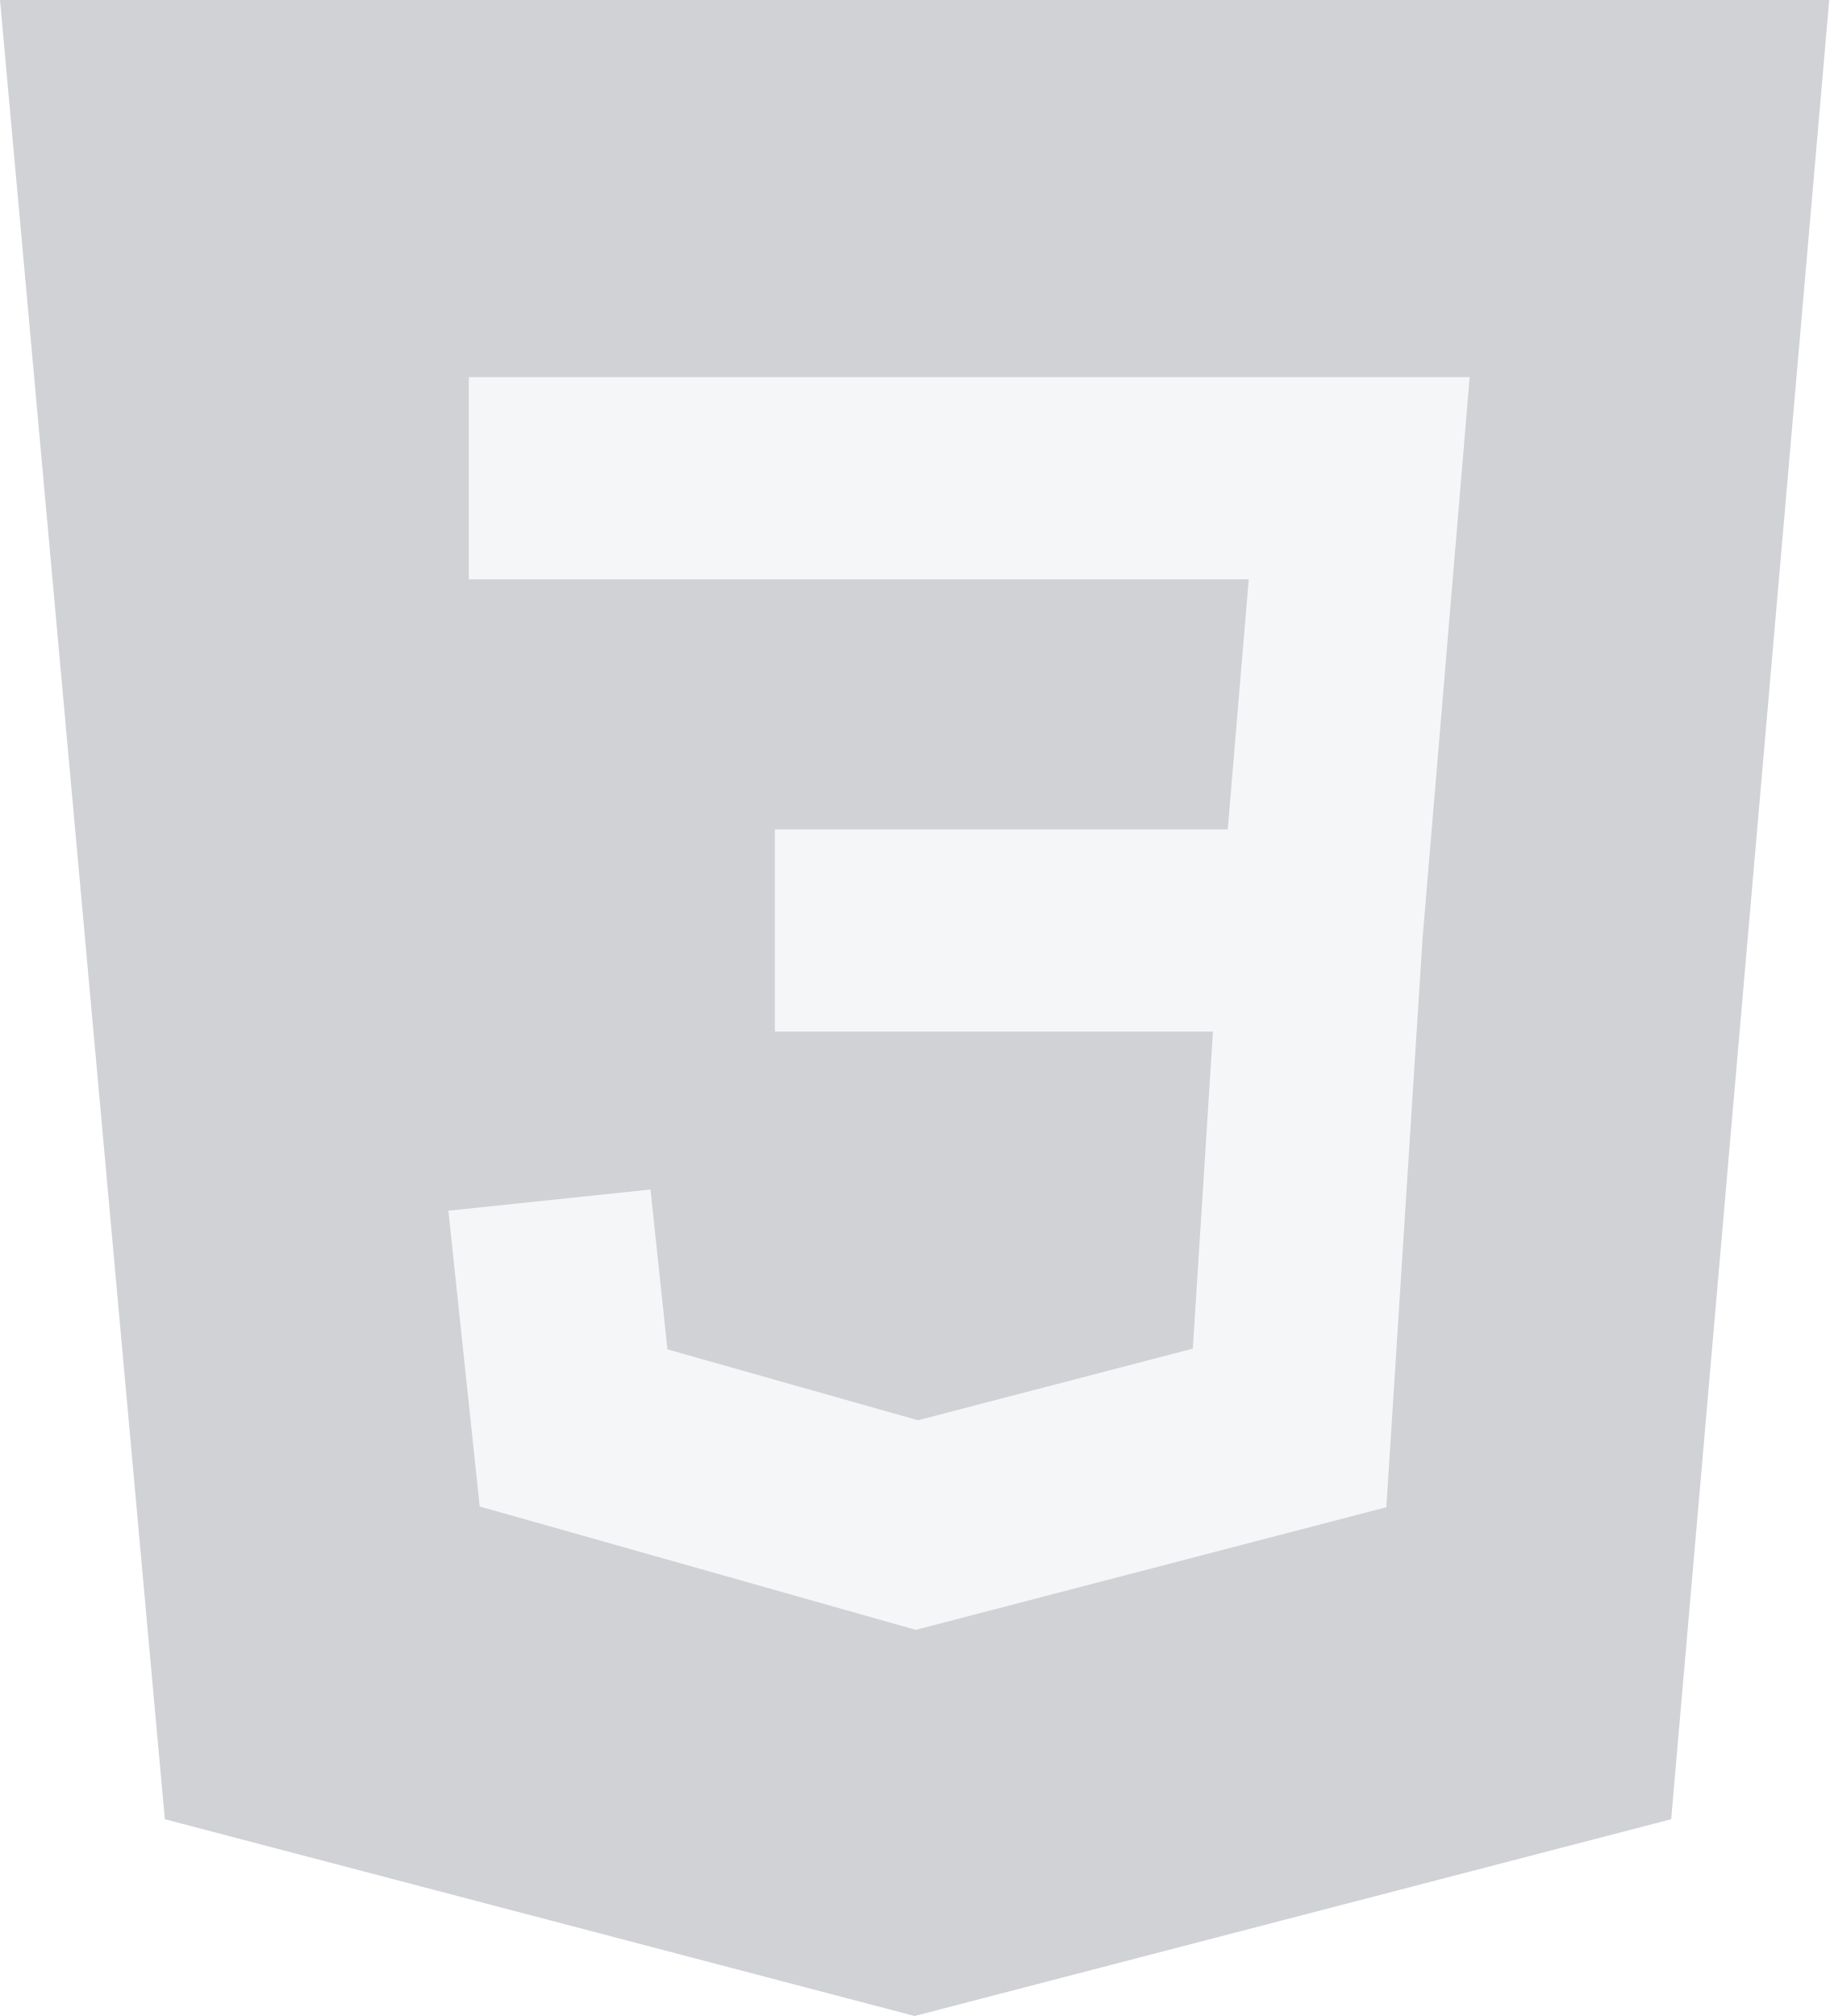
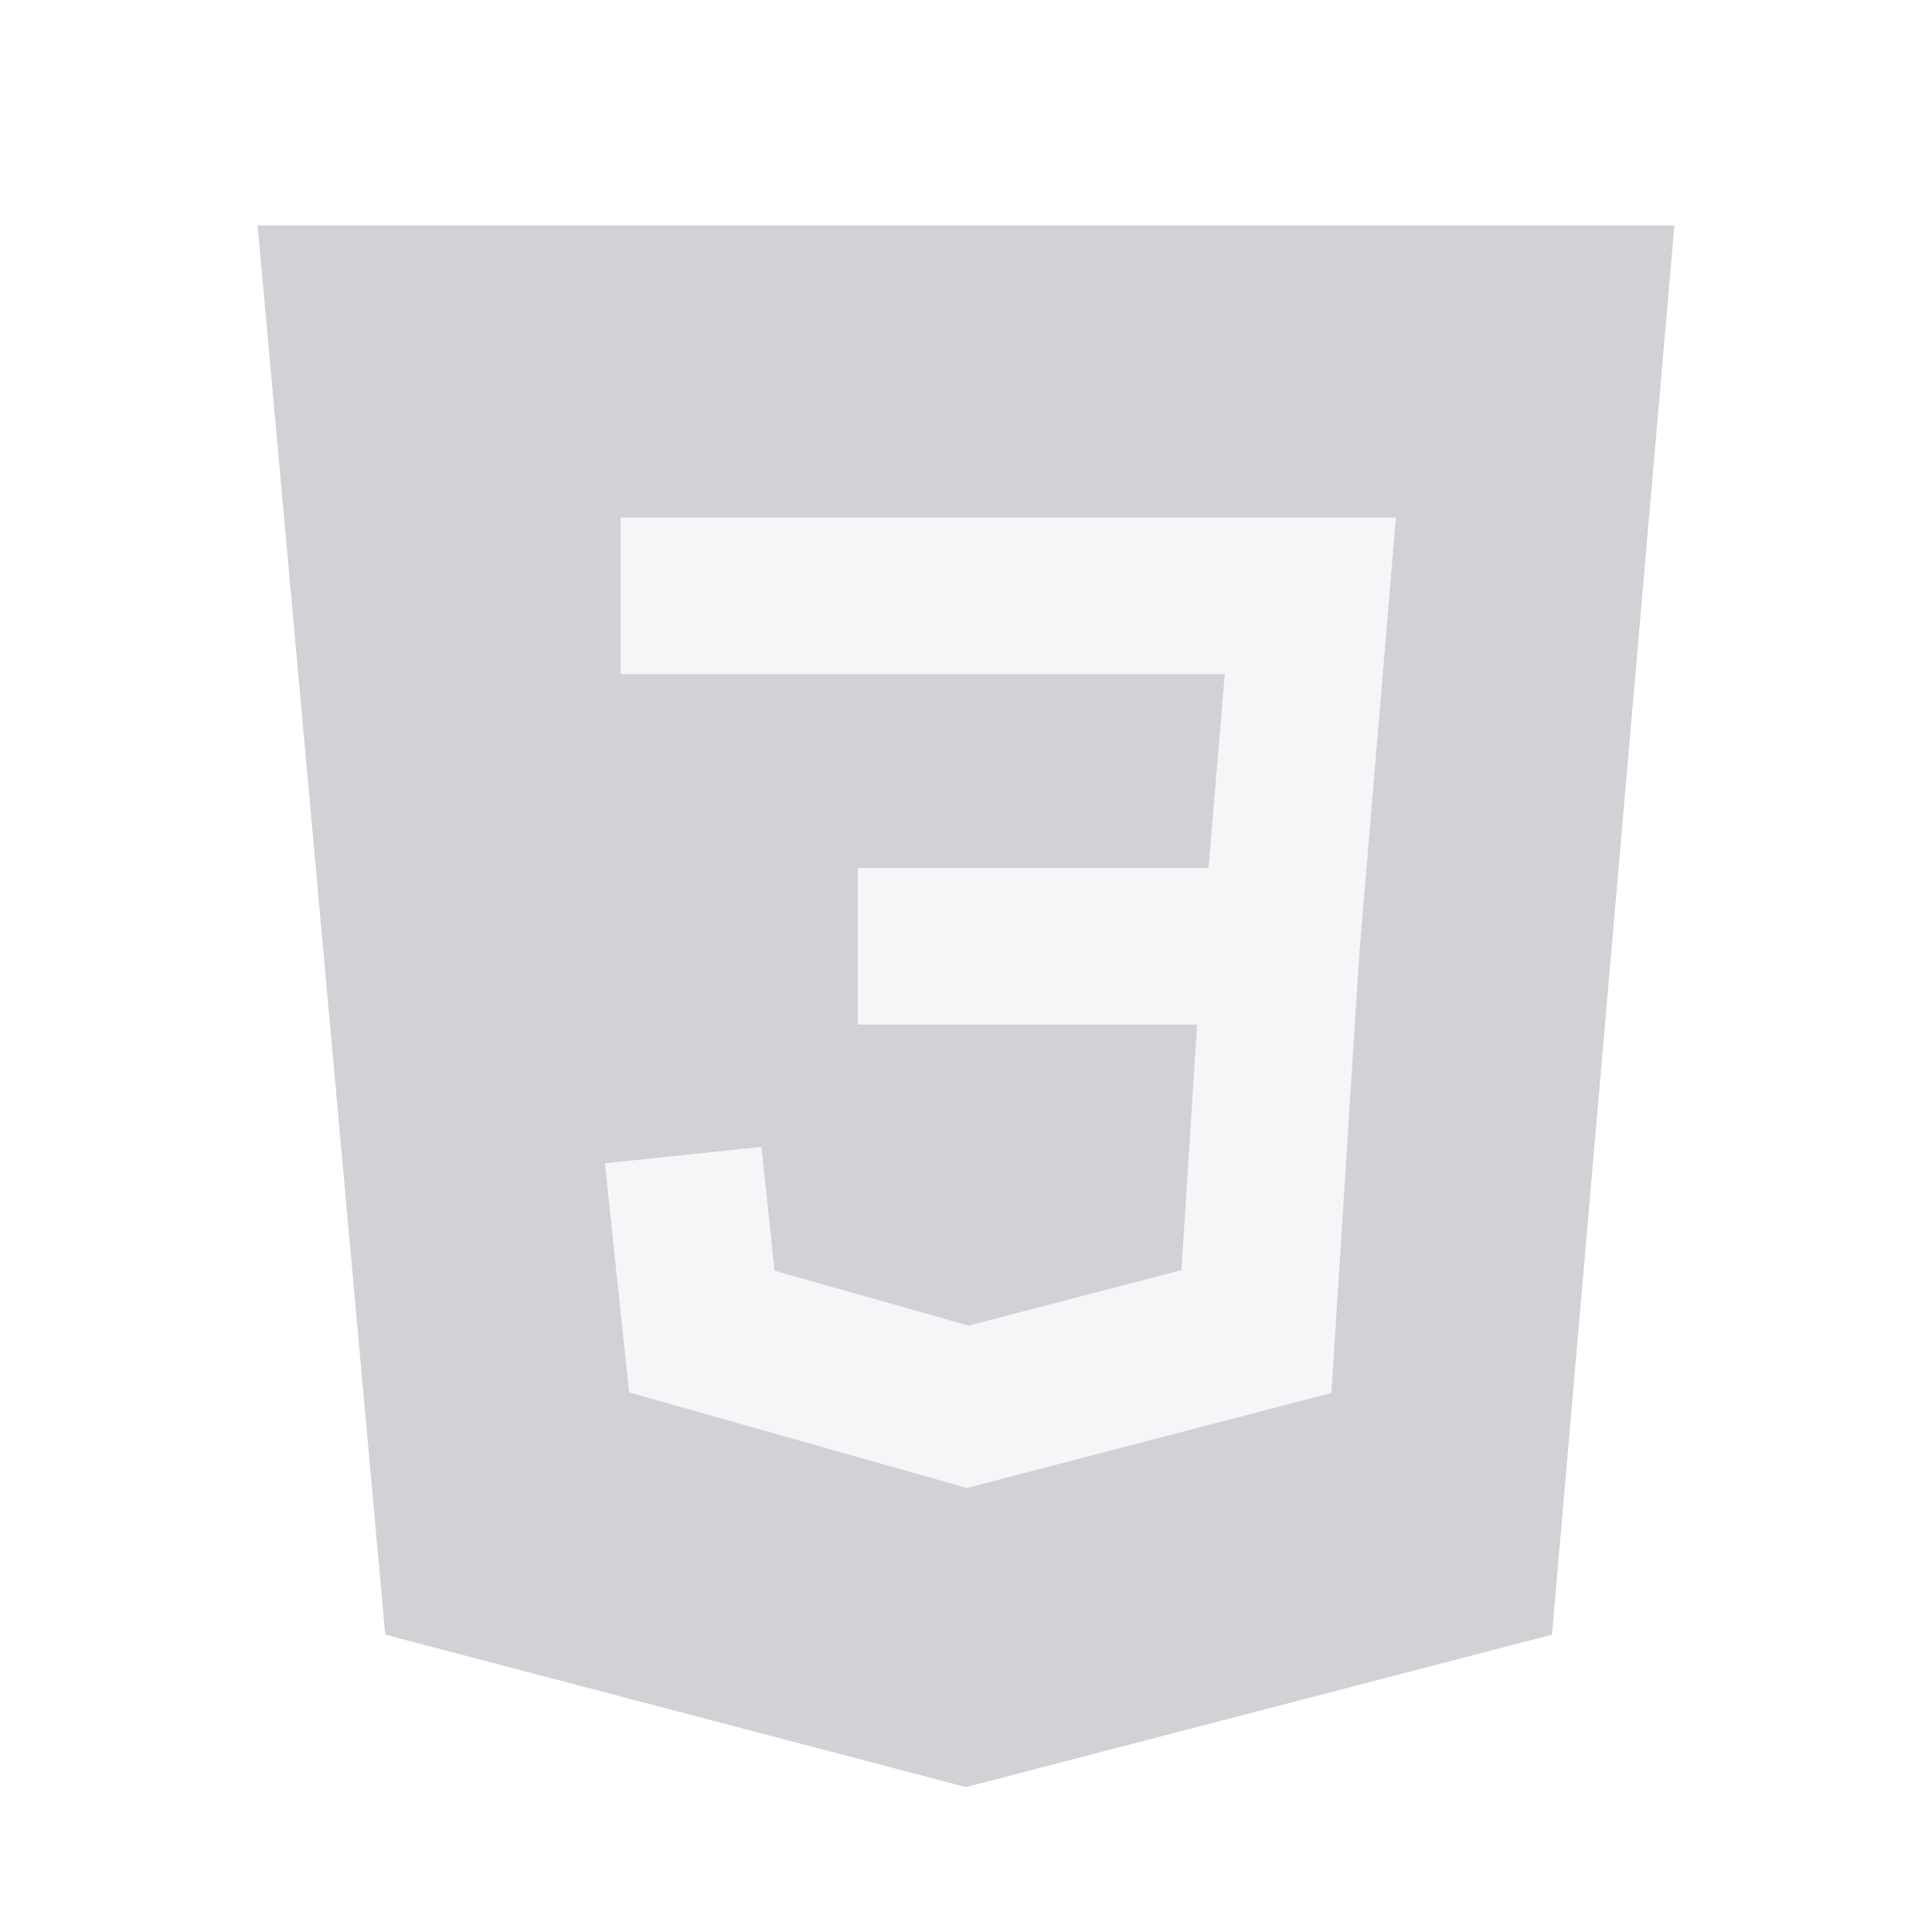
- <svg xmlns="http://www.w3.org/2000/svg" width="88" height="97" viewBox="0 0 88 97" fill="none">
-   <path fill-rule="evenodd" clip-rule="evenodd" d="M0 0H88L80.397 87.532L44 97L7.929 87.532L0 0Z" fill="#D1D2D6" />
-   <path fill-rule="evenodd" clip-rule="evenodd" d="M22.553 18.145H70.703L68.438 45.126L66.695 72.52L44.057 78.421L23.077 72.484L21.57 58.253L31.294 57.234L32.109 64.925L44.163 68.336L57.383 64.89L58.353 49.635H37.277V39.906H59.064L60.074 27.874H22.553V18.145Z" fill="#F5F6F7" />
+ <svg xmlns="http://www.w3.org/2000/svg" width="120" height="120" viewBox="0 0 120 120" fill="none">
+   <path fill-rule="evenodd" clip-rule="evenodd" d="M16 14H104L96.397 101.532L60 111L23.929 101.532L16 14Z" fill="#D1D2D6" />
+   <path fill-rule="evenodd" clip-rule="evenodd" d="M38.553 32.145H86.703L84.438 59.126L82.695 86.52L60.057 92.421L39.077 86.484L37.57 72.253L47.294 71.234L48.109 78.925L60.163 82.336L73.383 78.89L74.353 63.635H53.277V53.906H75.064L76.074 41.874H38.553V32.145Z" fill="#F5F6F7" />
</svg>
